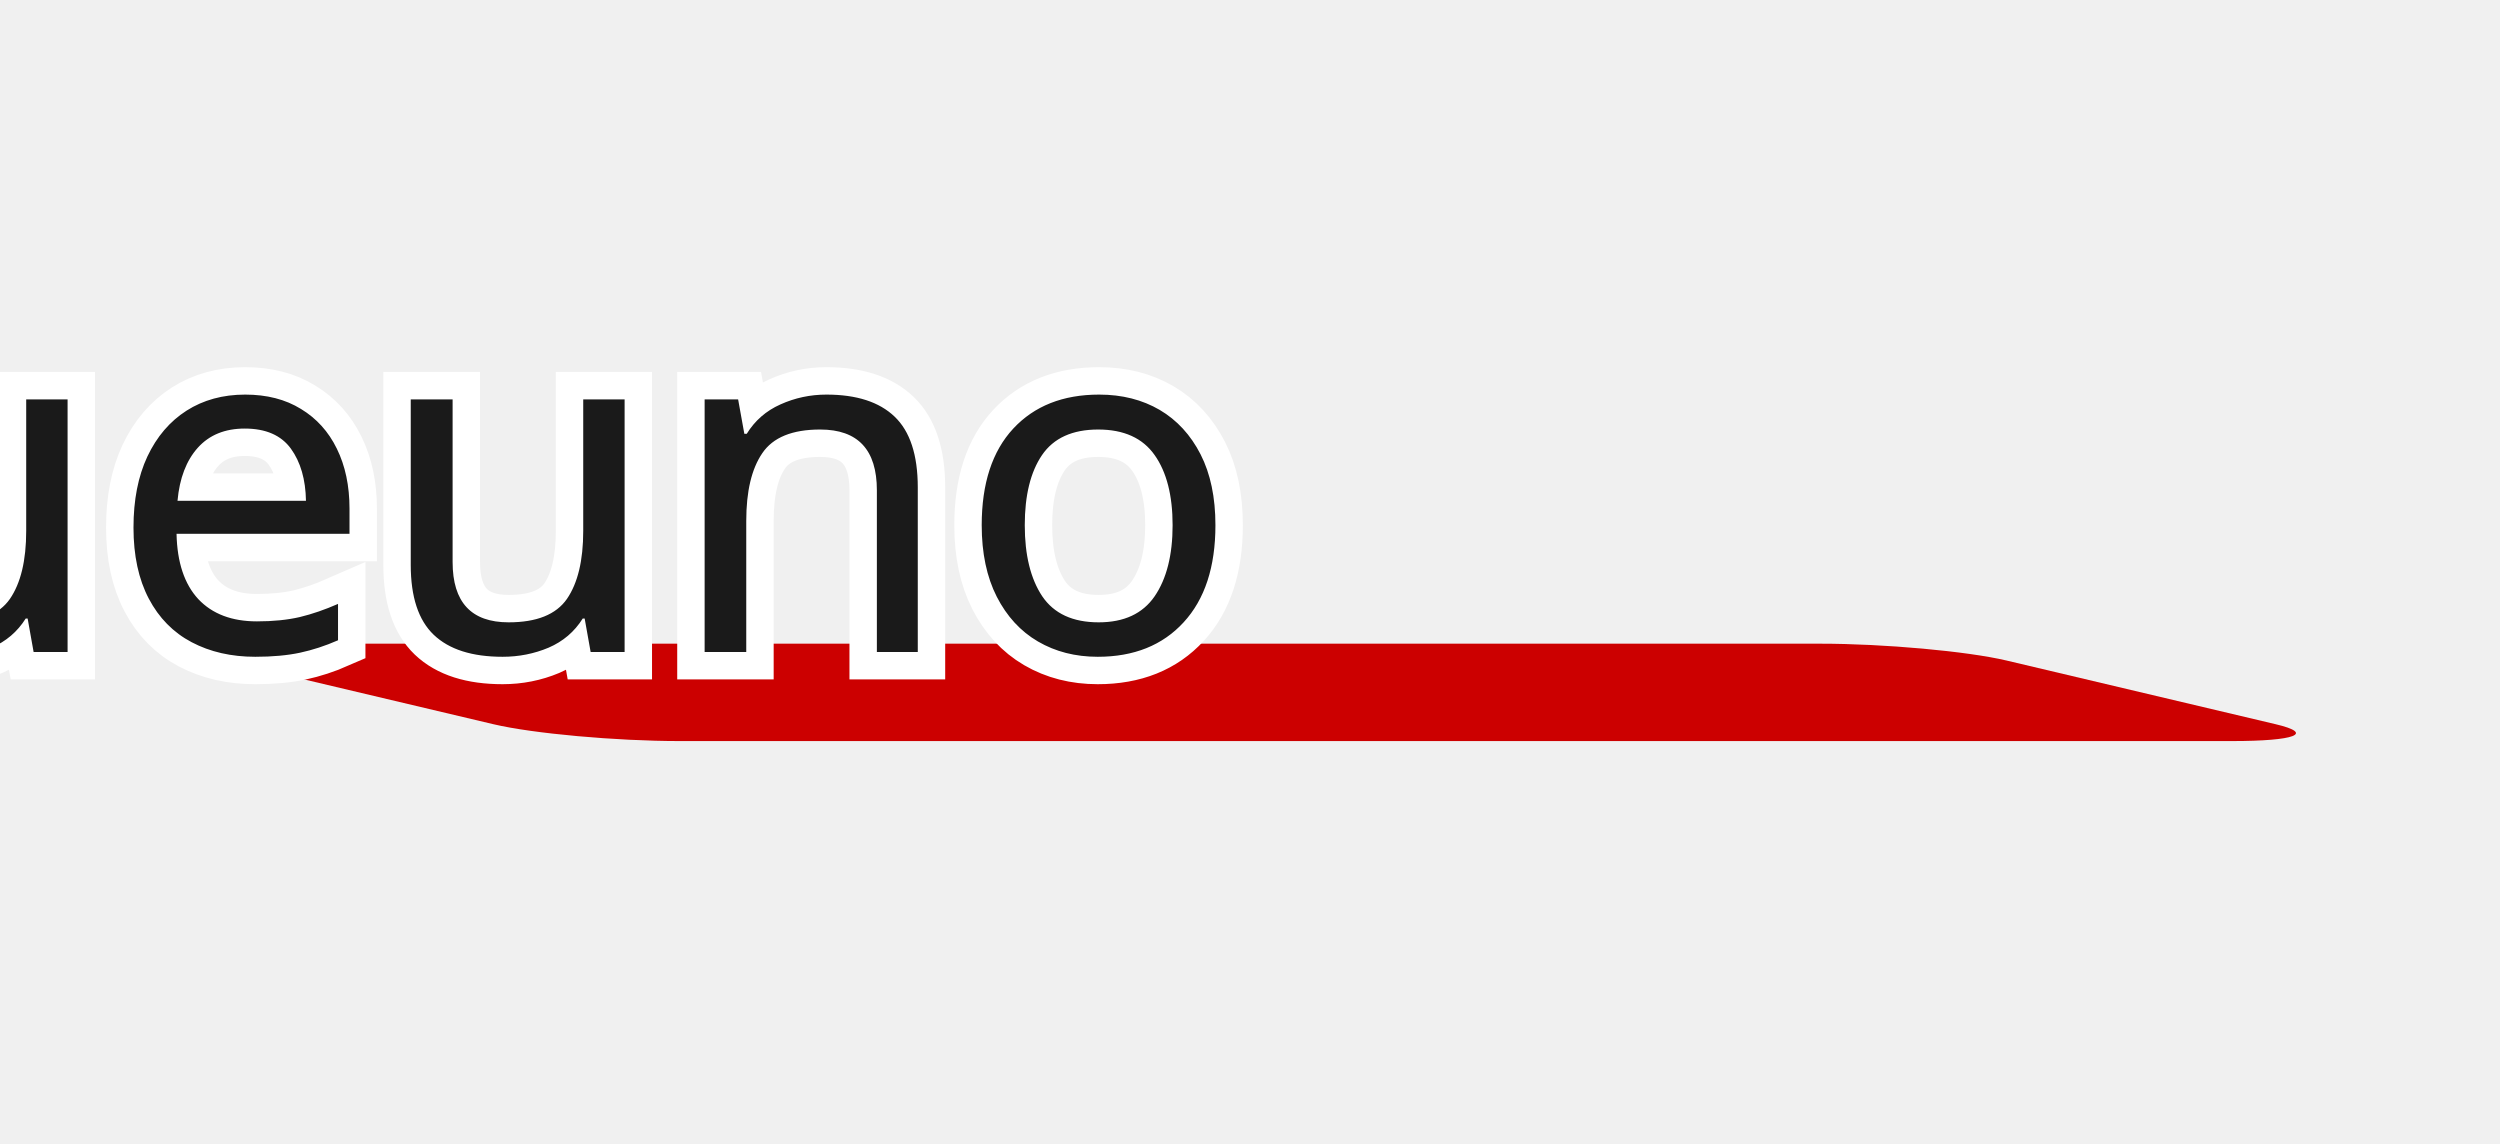
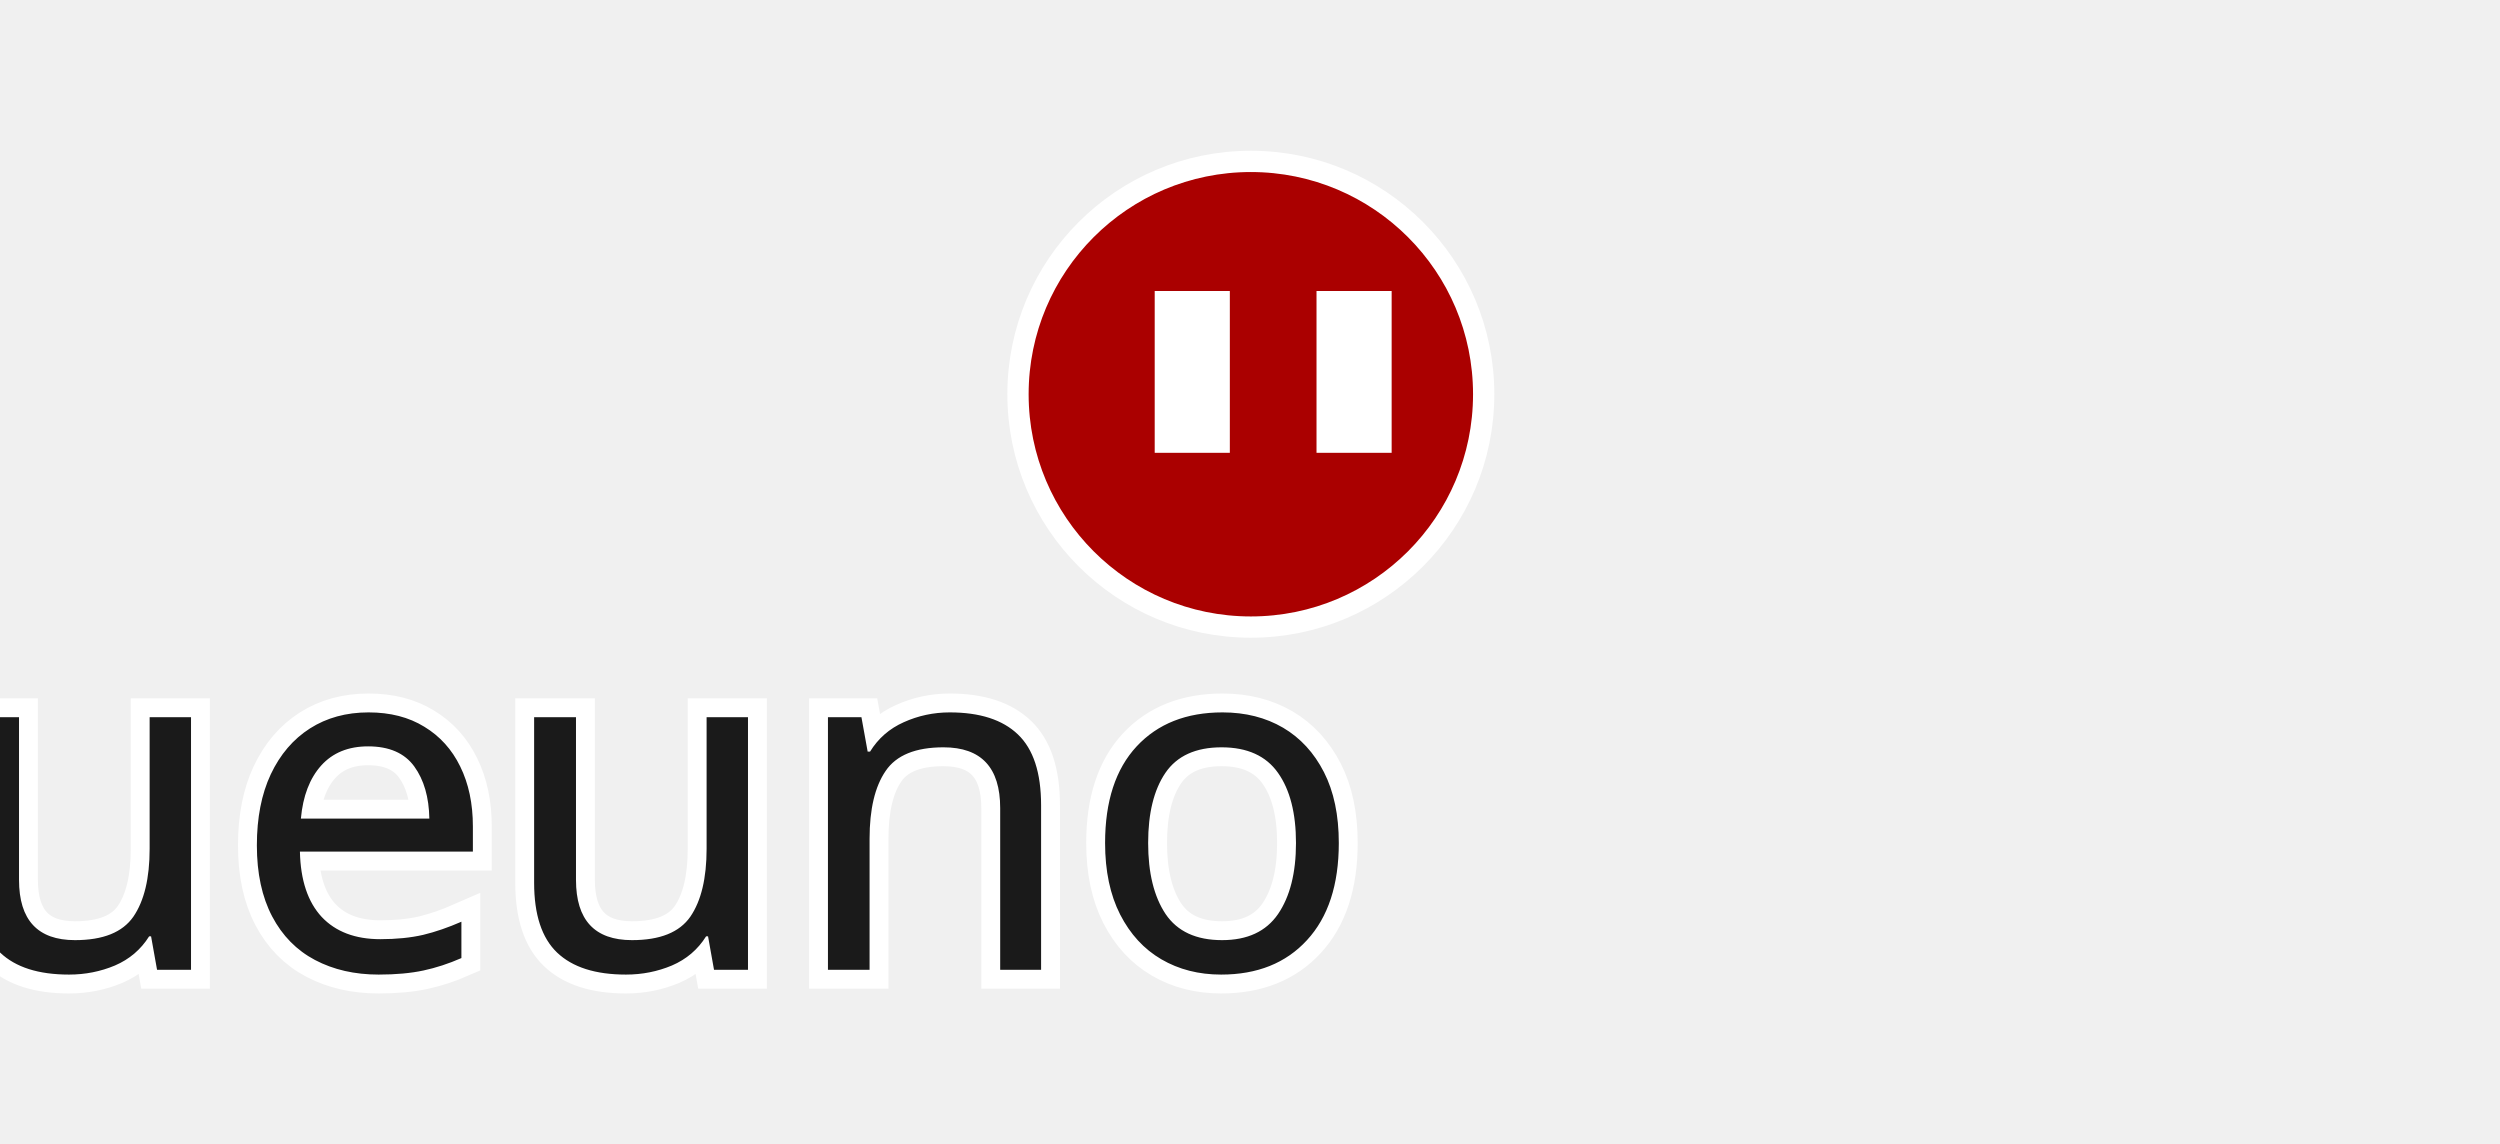
<svg xmlns="http://www.w3.org/2000/svg" version="1.1" id="svg26090" width="940" height="430" viewBox="0 0 940 430">
  <defs id="defs26094">
    <rect x="-178.413" y="-105.933" width="1706.076" height="1147.141" id="rect1416" />
    <rect x="730.827" y="570.767" width="291.514" height="48.359" id="rect29159" />
    <rect x="676.339" y="519.003" width="251.328" height="48.359" id="rect29116" />
    <clipPath clipPathUnits="userSpaceOnUse" id="clipPath26196">
      <path d="M 0,595.276 H 841.89 V 0 H 0 Z" id="path26194" />
    </clipPath>
    <clipPath clipPathUnits="userSpaceOnUse" id="clipPath26260">
      <path d="m 398.756,525.989 h 33.431 v -33.431 h -33.431 z" id="path26258" />
    </clipPath>
    <clipPath clipPathUnits="userSpaceOnUse" id="clipPath26280">
      <path d="m 351.519,373.125 h 18.666 v -18.666 h -18.666 z" id="path26278" />
    </clipPath>
    <clipPath clipPathUnits="userSpaceOnUse" id="clipPath26310">
      <path d="m 252.14,120.778 h 33.431 V 87.347 H 252.14 Z" id="path26308" />
    </clipPath>
    <clipPath clipPathUnits="userSpaceOnUse" id="clipPath26330">
      <path d="m 352.491,120.778 h 33.431 V 87.347 h -33.431 z" id="path26328" />
    </clipPath>
    <clipPath clipPathUnits="userSpaceOnUse" id="clipPath26360">
      <path d="M 51.438,120.778 H 84.869 V 87.347 H 51.438 Z" id="path26358" />
    </clipPath>
    <clipPath clipPathUnits="userSpaceOnUse" id="clipPath26380">
      <path d="M 151.789,120.778 H 185.22 V 87.347 h -33.431 z" id="path26378" />
    </clipPath>
    <clipPath clipPathUnits="userSpaceOnUse" id="clipPath26448">
      <path d="m 261.135,533.52 h 33.431 v -33.431 h -33.431 z" id="path26446" />
    </clipPath>
    <clipPath clipPathUnits="userSpaceOnUse" id="clipPath26818">
      <path d="M -80.906,499.695 H 760.984 V -95.581 H -80.906 Z" id="path26820" style="stroke-width:1" />
    </clipPath>
    <clipPath clipPathUnits="userSpaceOnUse" id="clipPath26829">
      <path d="m -314.415,494.283 h 841.89 v -595.276 H -314.415 Z" id="path26831" style="stroke-width:1" />
    </clipPath>
    <clipPath clipPathUnits="userSpaceOnUse" id="clipPath26835">
      <path d="M -281.607,499.695 H 560.283 V -95.581 H -281.607 Z" id="path26837" style="stroke-width:1" />
    </clipPath>
    <clipPath clipPathUnits="userSpaceOnUse" id="clipPath26846">
      <path d="m -113.925,494.283 h 841.89 v -595.276 H -113.925 Z" id="path26848" style="stroke-width:1" />
    </clipPath>
    <clipPath clipPathUnits="userSpaceOnUse" id="clipPath26852">
      <path d="m -113.925,494.283 h 841.89 v -595.276 H -113.925 Z" id="path26854" style="stroke-width:1" />
    </clipPath>
    <clipPath clipPathUnits="userSpaceOnUse" id="clipPath26858">
      <path d="M -381.959,499.695 H 459.932 V -95.581 H -381.959 Z" id="path26860" style="stroke-width:1" />
    </clipPath>
    <clipPath clipPathUnits="userSpaceOnUse" id="clipPath26869">
      <path d="m -367.972,236.22 h 841.89 v -595.276 H -367.972 Z" id="path26871" style="stroke-width:1" />
    </clipPath>
    <clipPath clipPathUnits="userSpaceOnUse" id="clipPath26880">
      <path d="m -314.415,494.283 h 841.89 v -595.276 H -314.415 Z" id="path26882" style="stroke-width:1" />
    </clipPath>
    <clipPath clipPathUnits="userSpaceOnUse" id="clipPath26886">
      <path d="M -181.256,499.695 H 660.634 V -95.581 H -181.256 Z" id="path26888" style="stroke-width:1" />
    </clipPath>
    <clipPath clipPathUnits="userSpaceOnUse" id="clipPath26897">
      <path d="m -411.038,243.172 h 841.89 v -595.276 H -411.038 Z" id="path26899" style="stroke-width:1" />
    </clipPath>
    <clipPath clipPathUnits="userSpaceOnUse" id="clipPath26903">
      <path d="m -424.497,233.567 h 841.89 v -595.276 H -424.497 Z" id="path26905" style="stroke-width:1" />
    </clipPath>
    <clipPath clipPathUnits="userSpaceOnUse" id="clipPath26909">
      <path d="m -444.586,243.172 h 841.89 v -595.276 H -444.586 Z" id="path26911" style="stroke-width:1" />
    </clipPath>
    <clipPath clipPathUnits="userSpaceOnUse" id="clipPath26915">
      <path d="m -447.26,227.325 h 841.89 v -595.276 H -447.26 Z" id="path26917" style="stroke-width:1" />
    </clipPath>
    <clipPath clipPathUnits="userSpaceOnUse" id="clipPath26921">
      <path d="m -475.209,235.216 h 841.89 v -595.276 H -475.209 Z" id="path26923" style="stroke-width:1" />
    </clipPath>
    <clipPath clipPathUnits="userSpaceOnUse" id="clipPath26927">
      <path d="m -390.932,240.456 h 841.89 v -595.276 H -390.932 Z" id="path26929" style="stroke-width:1" />
    </clipPath>
    <clipPath clipPathUnits="userSpaceOnUse" id="clipPath26933">
      <path d="m -399.821,143.283 h 841.89 v -595.276 H -399.821 Z" id="path26935" style="stroke-width:1" />
    </clipPath>
    <clipPath clipPathUnits="userSpaceOnUse" id="clipPath26939">
      <path d="m -413.281,133.677 h 841.89 v -595.276 H -413.281 Z" id="path26941" style="stroke-width:1" />
    </clipPath>
    <clipPath clipPathUnits="userSpaceOnUse" id="clipPath26945">
      <path d="m -433.369,143.283 h 841.89 v -595.276 H -433.369 Z" id="path26947" style="stroke-width:1" />
    </clipPath>
    <clipPath clipPathUnits="userSpaceOnUse" id="clipPath26951">
      <path d="m -436.043,127.436 h 841.89 v -595.276 H -436.043 Z" id="path26953" style="stroke-width:1" />
    </clipPath>
    <clipPath clipPathUnits="userSpaceOnUse" id="clipPath26957">
      <path d="m -463.992,135.327 h 841.89 v -595.276 H -463.992 Z" id="path26959" style="stroke-width:1" />
    </clipPath>
    <clipPath clipPathUnits="userSpaceOnUse" id="clipPath26963">
      <path d="m -379.715,140.566 h 841.89 v -595.276 H -379.715 Z" id="path26965" style="stroke-width:1" />
    </clipPath>
    <clipPath clipPathUnits="userSpaceOnUse" id="clipPath26969">
      <path d="M -290.603,86.953 H 551.288 V -508.323 H -290.603 Z" id="path26971" style="stroke-width:1" />
    </clipPath>
    <clipPath clipPathUnits="userSpaceOnUse" id="clipPath26980">
      <path d="m -365.503,281.062 h 841.89 v -595.276 H -365.503 Z" id="path26982" style="stroke-width:1" />
    </clipPath>
    <clipPath clipPathUnits="userSpaceOnUse" id="clipPath26986">
      <path d="M -408.568,288.015 H 433.322 V -307.261 H -408.568 Z" id="path26988" style="stroke-width:1" />
    </clipPath>
    <clipPath clipPathUnits="userSpaceOnUse" id="clipPath26992">
      <path d="m -422.028,278.41 h 841.89 v -595.276 H -422.028 Z" id="path26994" style="stroke-width:1" />
    </clipPath>
    <clipPath clipPathUnits="userSpaceOnUse" id="clipPath26998">
      <path d="m -444.791,272.168 h 841.89 v -595.276 H -444.791 Z" id="path27000" style="stroke-width:1" />
    </clipPath>
    <clipPath clipPathUnits="userSpaceOnUse" id="clipPath27009">
      <path d="m -428.223,94.484 h 841.89 v -595.276 H -428.223 Z" id="path27011" style="stroke-width:1" />
    </clipPath>
    <clipPath clipPathUnits="userSpaceOnUse" id="clipPath27015">
      <path d="M -442.117,288.015 H 399.773 V -307.261 H -442.117 Z" id="path27017" style="stroke-width:1" />
    </clipPath>
    <clipPath clipPathUnits="userSpaceOnUse" id="clipPath27021">
      <path d="M -472.74,280.059 H 369.15 V -315.217 H -472.74 Z" id="path27023" style="stroke-width:1" />
    </clipPath>
    <clipPath clipPathUnits="userSpaceOnUse" id="clipPath27027">
      <path d="m -388.463,285.298 h 841.89 v -595.276 H -388.463 Z" id="path27029" style="stroke-width:1" />
    </clipPath>
    <clipPath clipPathUnits="userSpaceOnUse" id="clipPath29002">
      <path d="m -152.809,94.484 h 841.89 v -595.276 H -152.809 Z" id="path29004" style="stroke-width:1" />
    </clipPath>
    <clipPath clipPathUnits="userSpaceOnUse" id="clipPath29008">
      <path d="m -92.557,236.22 h 841.89 v -595.276 H -92.557 Z" id="path29010" style="stroke-width:1" />
    </clipPath>
    <clipPath clipPathUnits="userSpaceOnUse" id="clipPath29562">
      <path d="m -515.117,494.283 h 841.89 v -595.276 H -515.117 Z" id="path29564" style="stroke-width:1" />
    </clipPath>
    <clipPath clipPathUnits="userSpaceOnUse" id="clipPath29568">
      <path d="m -515.117,494.283 h 841.89 v -595.276 H -515.117 Z" id="path29570" style="stroke-width:1" />
    </clipPath>
    <clipPath clipPathUnits="userSpaceOnUse" id="clipPath29574">
      <path d="m -713.983,494.283 h 841.89 v -595.276 H -713.983 Z" id="path29576" style="stroke-width:1" />
    </clipPath>
    <clipPath clipPathUnits="userSpaceOnUse" id="clipPath29580">
      <path d="m -713.983,494.283 h 841.89 v -595.276 H -713.983 Z" id="path29582" style="stroke-width:1" />
    </clipPath>
    <clipPath clipPathUnits="userSpaceOnUse" id="clipPath29586">
      <path d="M -482.31,499.695 H 359.58 V -95.581 H -482.31 Z" id="path29588" style="stroke-width:1" />
    </clipPath>
    <clipPath clipPathUnits="userSpaceOnUse" id="clipPath29592">
      <path d="M -582.661,499.695 H 259.229 V -95.581 H -582.661 Z" id="path29594" style="stroke-width:1" />
    </clipPath>
    <clipPath clipPathUnits="userSpaceOnUse" id="clipPath29598">
      <path d="M -681.176,499.695 H 160.714 V -95.581 H -681.176 Z" id="path29600" style="stroke-width:1" />
    </clipPath>
    <clipPath clipPathUnits="userSpaceOnUse" id="clipPath29604">
      <path d="M -781.527,499.695 H 60.363 V -95.581 H -781.527 Z" id="path29606" style="stroke-width:1" />
    </clipPath>
    <clipPath clipPathUnits="userSpaceOnUse" id="clipPath27009-5">
      <path d="m -428.223,94.484 h 841.89 v -595.276 H -428.223 Z" id="path27011-6" style="stroke-width:1" />
    </clipPath>
    <clipPath clipPathUnits="userSpaceOnUse" id="clipPath26869-6">
      <path d="m -367.972,236.22 h 841.89 v -595.276 H -367.972 Z" id="path26871-7" style="stroke-width:1" />
    </clipPath>
    <clipPath clipPathUnits="userSpaceOnUse" id="clipPath27009-0">
      <path d="m -428.223,94.484 h 841.89 v -595.276 H -428.223 Z" id="path27011-2" style="stroke-width:1" />
    </clipPath>
    <clipPath clipPathUnits="userSpaceOnUse" id="clipPath27009-0-0">
      <path d="m -428.223,94.484 h 841.89 v -595.276 H -428.223 Z" id="path27011-2-2" style="stroke-width:1" />
    </clipPath>
    <clipPath clipPathUnits="userSpaceOnUse" id="clipPath27009-0-0-5">
      <path d="m -428.223,94.484 h 841.89 v -595.276 H -428.223 Z" id="path27011-2-2-4" style="stroke-width:1" />
    </clipPath>
    <clipPath clipPathUnits="userSpaceOnUse" id="clipPath27009-0-0-0">
      <path d="m -428.223,94.484 h 841.89 v -595.276 H -428.223 Z" id="path27011-2-2-0" style="stroke-width:1" />
    </clipPath>
    <clipPath clipPathUnits="userSpaceOnUse" id="clipPath26933-0">
      <path d="m -399.821,143.283 h 841.89 v -595.276 H -399.821 Z" id="path26935-1" style="stroke-width:1" />
    </clipPath>
    <clipPath clipPathUnits="userSpaceOnUse" id="clipPath26939-3">
      <path d="m -413.281,133.677 h 841.89 v -595.276 H -413.281 Z" id="path26941-5" style="stroke-width:1" />
    </clipPath>
    <clipPath clipPathUnits="userSpaceOnUse" id="clipPath26945-3">
      <path d="m -433.369,143.283 h 841.89 v -595.276 H -433.369 Z" id="path26947-3" style="stroke-width:1" />
    </clipPath>
    <clipPath clipPathUnits="userSpaceOnUse" id="clipPath26951-1">
      <path d="m -436.043,127.436 h 841.89 v -595.276 H -436.043 Z" id="path26953-3" style="stroke-width:1" />
    </clipPath>
    <clipPath clipPathUnits="userSpaceOnUse" id="clipPath26957-1">
      <path d="m -463.992,135.327 h 841.89 v -595.276 H -463.992 Z" id="path26959-0" style="stroke-width:1" />
    </clipPath>
    <clipPath clipPathUnits="userSpaceOnUse" id="clipPath26963-1">
      <path d="m -379.715,140.566 h 841.89 v -595.276 H -379.715 Z" id="path26965-0" style="stroke-width:1" />
    </clipPath>
    <clipPath clipPathUnits="userSpaceOnUse" id="clipPath27009-7">
      <path d="m -428.223,94.484 h 841.89 v -595.276 H -428.223 Z" id="path27011-9" style="stroke-width:1" />
    </clipPath>
    <clipPath clipPathUnits="userSpaceOnUse" id="clipPath26897-4">
      <path d="m -411.038,243.172 h 841.89 v -595.276 H -411.038 Z" id="path26899-5" style="stroke-width:1" />
    </clipPath>
    <clipPath clipPathUnits="userSpaceOnUse" id="clipPath26903-7">
      <path d="m -424.497,233.567 h 841.89 v -595.276 H -424.497 Z" id="path26905-6" style="stroke-width:1" />
    </clipPath>
    <clipPath clipPathUnits="userSpaceOnUse" id="clipPath26909-7">
      <path d="m -444.586,243.172 h 841.89 v -595.276 H -444.586 Z" id="path26911-8" style="stroke-width:1" />
    </clipPath>
    <clipPath clipPathUnits="userSpaceOnUse" id="clipPath26915-9">
      <path d="m -447.26,227.325 h 841.89 v -595.276 H -447.26 Z" id="path26917-1" style="stroke-width:1" />
    </clipPath>
    <clipPath clipPathUnits="userSpaceOnUse" id="clipPath26921-7">
      <path d="m -475.209,235.216 h 841.89 v -595.276 H -475.209 Z" id="path26923-5" style="stroke-width:1" />
    </clipPath>
    <clipPath clipPathUnits="userSpaceOnUse" id="clipPath26927-5">
      <path d="m -390.932,240.456 h 841.89 v -595.276 H -390.932 Z" id="path26929-3" style="stroke-width:1" />
    </clipPath>
    <clipPath clipPathUnits="userSpaceOnUse" id="clipPath27009-5-2">
      <path d="m -428.223,94.484 h 841.89 v -595.276 H -428.223 Z" id="path27011-6-0" style="stroke-width:1" />
    </clipPath>
    <clipPath clipPathUnits="userSpaceOnUse" id="clipPath27009-73">
      <path d="m -428.223,94.484 h 841.89 v -595.276 H -428.223 Z" id="path27011-7" style="stroke-width:1" />
    </clipPath>
    <clipPath clipPathUnits="userSpaceOnUse" id="clipPath27009-73-0">
      <path d="m -428.223,94.484 h 841.89 v -595.276 H -428.223 Z" id="path27011-7-3" style="stroke-width:1" />
    </clipPath>
    <clipPath clipPathUnits="userSpaceOnUse" id="clipPath27009-73-0-0">
      <path d="m -428.223,94.484 h 841.89 v -595.276 H -428.223 Z" id="path27011-7-3-3" style="stroke-width:1" />
    </clipPath>
    <clipPath clipPathUnits="userSpaceOnUse" id="clipPath27009-73-0-9">
      <path d="m -428.223,94.484 h 841.89 v -595.276 H -428.223 Z" id="path27011-7-3-5" style="stroke-width:1" />
    </clipPath>
    <clipPath clipPathUnits="userSpaceOnUse" id="clipPath27009-76">
      <path d="m -428.223,94.484 h 841.89 v -595.276 H -428.223 Z" id="path27011-27" style="stroke-width:1" />
    </clipPath>
    <clipPath clipPathUnits="userSpaceOnUse" id="clipPath27009-73-0-0-5">
      <path d="m -428.223,94.484 h 841.89 v -595.276 H -428.223 Z" id="path27011-7-3-3-4" style="stroke-width:1" />
    </clipPath>
    <clipPath clipPathUnits="userSpaceOnUse" id="clipPath27009-73-0-0-58">
      <path d="m -428.223,94.484 h 841.89 v -595.276 H -428.223 Z" id="path27011-7-3-3-1" style="stroke-width:1" />
    </clipPath>
    <clipPath clipPathUnits="userSpaceOnUse" id="clipPath27009-73-0-0-8">
      <path d="m -428.223,94.484 h 841.89 v -595.276 H -428.223 Z" id="path27011-7-3-3-5" style="stroke-width:1" />
    </clipPath>
    <clipPath clipPathUnits="userSpaceOnUse" id="clipPath27009-76-3">
      <path d="m -428.223,94.484 h 841.89 v -595.276 H -428.223 Z" id="path27011-27-9" style="stroke-width:1" />
    </clipPath>
    <clipPath clipPathUnits="userSpaceOnUse" id="clipPath27009-73-0-0-0">
      <path d="m -428.223,94.484 h 841.89 v -595.276 H -428.223 Z" id="path27011-7-3-3-52" style="stroke-width:1" />
    </clipPath>
    <clipPath clipPathUnits="userSpaceOnUse" id="clipPath27009-76-3-7">
      <path d="m -428.223,94.484 h 841.89 v -595.276 H -428.223 Z" id="path27011-27-9-2" style="stroke-width:1" />
    </clipPath>
    <clipPath clipPathUnits="userSpaceOnUse" id="clipPath27009-73-0-0-0-0">
      <path d="m -428.223,94.484 h 841.89 v -595.276 H -428.223 Z" id="path27011-7-3-3-52-5" style="stroke-width:1" />
    </clipPath>
    <clipPath clipPathUnits="userSpaceOnUse" id="clipPath27009-73-0-0-0-09">
      <path d="m -428.223,94.484 h 841.89 v -595.276 H -428.223 Z" id="path27011-7-3-3-52-56" style="stroke-width:1" />
    </clipPath>
    <clipPath clipPathUnits="userSpaceOnUse" id="clipPath27009-73-0-0-0-9">
      <path d="m -428.223,94.484 h 841.89 v -595.276 H -428.223 Z" id="path27011-7-3-3-52-7" style="stroke-width:1" />
    </clipPath>
    <clipPath clipPathUnits="userSpaceOnUse" id="clipPath27009-73-0-0-0-9-2">
      <path d="m -428.223,94.484 h 841.89 v -595.276 H -428.223 Z" id="path27011-7-3-3-52-7-7" style="stroke-width:1" />
    </clipPath>
    <filter style="color-interpolation-filters:sRGB" id="filter1732" x="-0.139" y="-0.653" width="1.316" height="2.191">
      <feFlood flood-opacity="0.247" flood-color="rgb(0,0,0)" result="flood" id="feFlood1722" />
      <feComposite in="flood" in2="SourceGraphic" operator="in" result="composite1" id="feComposite1724" />
      <feGaussianBlur in="composite1" stdDeviation="7.5" result="blur" id="feGaussianBlur1726" />
      <feOffset dx="4.829" dy="-3.894" result="offset" id="feOffset1728" />
      <feComposite in="SourceGraphic" in2="offset" operator="over" result="composite2" id="feComposite1730" />
    </filter>
    <clipPath clipPathUnits="userSpaceOnUse" id="clipPath27009-73-0-0-0-9-2-4">
      <path d="m -428.223,94.484 h 841.89 v -595.276 H -428.223 Z" id="path27011-7-3-3-52-7-7-1" style="stroke-width:1" />
    </clipPath>
    <clipPath clipPathUnits="userSpaceOnUse" id="clipPath27009-73-0-0-0-9-2-0">
      <path d="m -428.223,94.484 h 841.89 v -595.276 H -428.223 Z" id="path27011-7-3-3-52-7-7-9" style="stroke-width:1" />
    </clipPath>
    <clipPath clipPathUnits="userSpaceOnUse" id="clipPath27009-73-0-0-0-9-2-0-2">
      <path d="m -428.223,94.484 h 841.89 v -595.276 H -428.223 Z" id="path27011-7-3-3-52-7-7-9-0" style="stroke-width:1" />
    </clipPath>
    <clipPath clipPathUnits="userSpaceOnUse" id="clipPath27009-73-0-0-0-8">
      <path d="m -428.223,94.484 h 841.89 v -595.276 H -428.223 Z" id="path27011-7-3-3-52-58" style="stroke-width:1" />
    </clipPath>
  </defs>
  <g id="g26098" transform="matrix(1.333333,0,0,-1.333333,0,793.7013)">
    <text xml:space="preserve" transform="matrix(0.75,0,0,-0.75,0,595.276)" id="text29114" style="font-family:Lobster;-inkscape-font-specification:Lobster;white-space:pre;shape-inside:url(#rect29116);display:inline;fill:#ffffff;fill-opacity:0.285;stroke:none;stroke-width:1.89" />
    <text xml:space="preserve" transform="matrix(0.75,0,0,-0.75,0,595.276)" id="text29157" style="font-family:Lobster;-inkscape-font-specification:Lobster;white-space:pre;shape-inside:url(#rect29159);display:inline;fill:#ffffff;fill-opacity:0.285;stroke:none;stroke-width:1.89" />
    <rect style="fill:none;fill-opacity:1;stroke-width:1.875;stroke-linecap:square" id="rect2212" width="283.854" height="147.84" x="73.181" y="324.885" transform="scale(1,-1)" />
    <g id="g8289" transform="translate(-68.44496,146.6793)">
      <g id="g1">
-         <g id="g2">
-           <rect style="fill:#cc0000;fill-opacity:1;stroke-width:3.907;stroke-linecap:square" id="rect5870" width="502.599" height="119.244" x="1240.14" y="-1159.687" transform="matrix(1,0,0.9731195,-0.2303009,0,0)" ry="20.623" rx="32.407" />
-           <g id="g5878" transform="matrix(2.973199,0,0,2.973199,-335.1795,765.4176)" style="stroke:#ffffff;stroke-width:3.581;stroke-dasharray:none;stroke-opacity:1;paint-order:stroke fill markers">
-             <g id="g5876" style="stroke:#ffffff;stroke-width:3.581;stroke-dasharray:none;stroke-opacity:1;paint-order:stroke fill markers" transform="matrix(1.45213,0,0,1.45213,-115.0782,68.99591)">
-               <text xml:space="preserve" style="font-size:30.778px;line-height:285.3;font-family:Anton;-inkscape-font-specification:Anton;text-align:center;text-anchor:middle;fill:#1a1a1a;stroke:#ffffff;stroke-width:3.581;stroke-linecap:square;stroke-dasharray:none;stroke-opacity:1;paint-order:stroke fill markers" x="253.694" y="163.482" id="text5874" transform="scale(1,-1)">
-                 <tspan id="tspan5872" style="font-style:normal;font-variant:normal;font-weight:normal;font-stretch:normal;font-family:Lobster;-inkscape-font-specification:Lobster;fill:#1a1a1a;stroke:#ffffff;stroke-width:3.581;stroke-dasharray:none;stroke-opacity:1;paint-order:stroke fill markers" x="253.694" y="163.482">:dueuno</tspan>
-               </text>
-             </g>
+         <g id="g5878" transform="matrix(2.973199,0,0,2.973199,-334.9435,675.7977)" style="stroke:#ffffff;stroke-width:3.582;stroke-dasharray:none;stroke-opacity:1;paint-order:stroke fill markers">
+           <g id="g5876" style="stroke:#ffffff;stroke-width:2.466;stroke-dasharray:none;stroke-opacity:1;paint-order:stroke fill markers" transform="matrix(1.45213,0,0,1.45213,-115.0782,68.99591)">
+             <text xml:space="preserve" style="font-size:30.778px;line-height:285.3;font-family:Anton;-inkscape-font-specification:Anton;text-align:center;text-anchor:middle;fill:#1a1a1a;stroke:#ffffff;stroke-width:2.466;stroke-linecap:square;stroke-dasharray:none;stroke-opacity:1;paint-order:stroke fill markers" x="253.694" y="163.482" id="text5874" transform="scale(1,-1)">
+               <tspan id="tspan5872" style="font-style:normal;font-variant:normal;font-weight:normal;font-stretch:normal;font-family:Lobster;-inkscape-font-specification:Lobster;fill:#1a1a1a;stroke:#ffffff;stroke-width:2.466;stroke-dasharray:none;stroke-opacity:1;paint-order:stroke fill markers" x="253.694" y="163.482">:dueuno</tspan>
+             </text>
          </g>
+         </g>
+         <circle style="fill:#aa0000;fill-opacity:1;stroke:#ffffff;stroke-width:6;stroke-linecap:square;stroke-dasharray:none;stroke-opacity:1" id="path408-08" cx="421.181" cy="-337.421" r="65.662" transform="scale(1,-1)" />
+         <g id="g2021" transform="matrix(0.9156785,0,0,-0.9156785,342.7367,440.6859)" style="stroke:none;stroke-width:8.191;stroke-dasharray:none;stroke-opacity:1">
+           <rect style="fill:#ffffff;stroke:none;stroke-width:8.191;stroke-linecap:square;stroke-dasharray:none;stroke-opacity:1;paint-order:stroke fill markers" id="rect1981" width="23.137" height="49.833" x="56.062" y="80.979" rx="0" ry="11.568" />
+           <rect style="fill:#ffffff;stroke:none;stroke-width:8.191;stroke-linecap:square;stroke-dasharray:none;stroke-opacity:1;paint-order:stroke fill markers" id="rect1981-7" width="23.137" height="49.833" x="105.895" y="80.979" rx="0" ry="11.568" />
        </g>
      </g>
    </g>
    <text xml:space="preserve" transform="matrix(0.75,0,0,-0.75,0,595.276)" id="text1414" style="font-size:53.333px;line-height:285.3;font-family:'Arial Black';-inkscape-font-specification:'Arial Black, ';text-align:center;white-space:pre;shape-inside:url(#rect1416);display:inline;fill:#3b5a9c;stroke:#ffffff;stroke-width:15;stroke-linecap:square;paint-order:stroke fill markers" />
  </g>
</svg>
